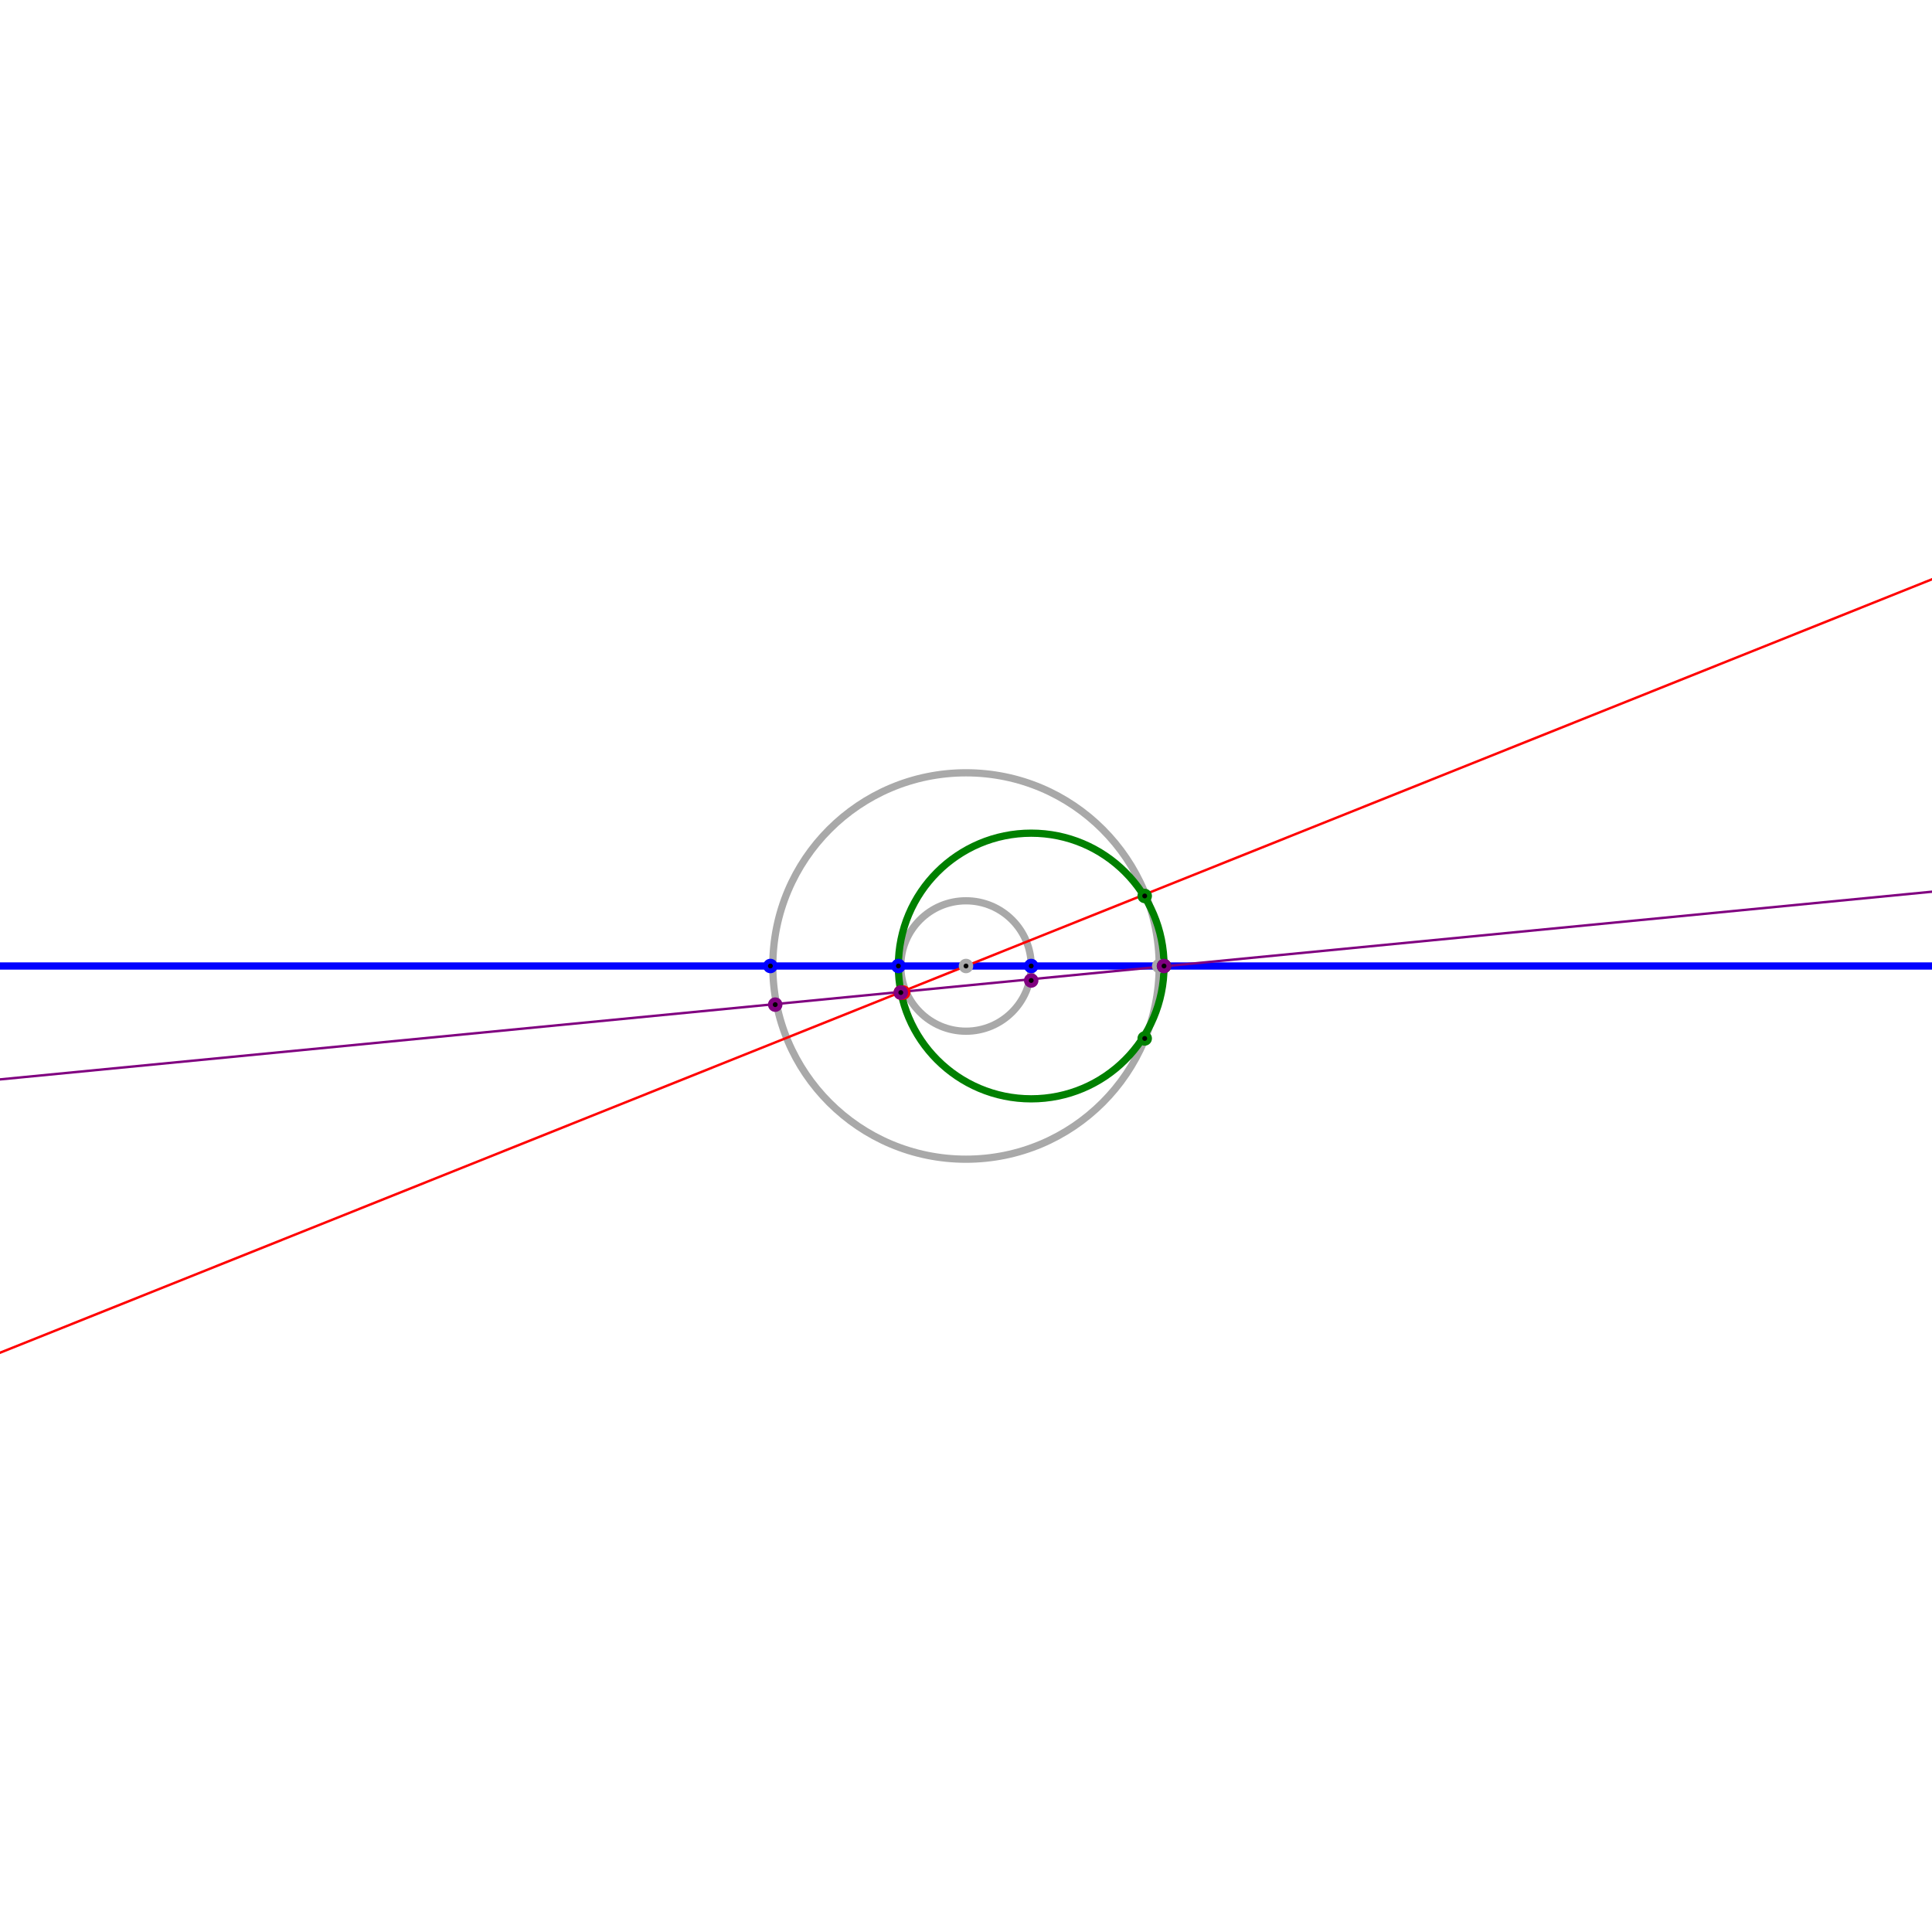
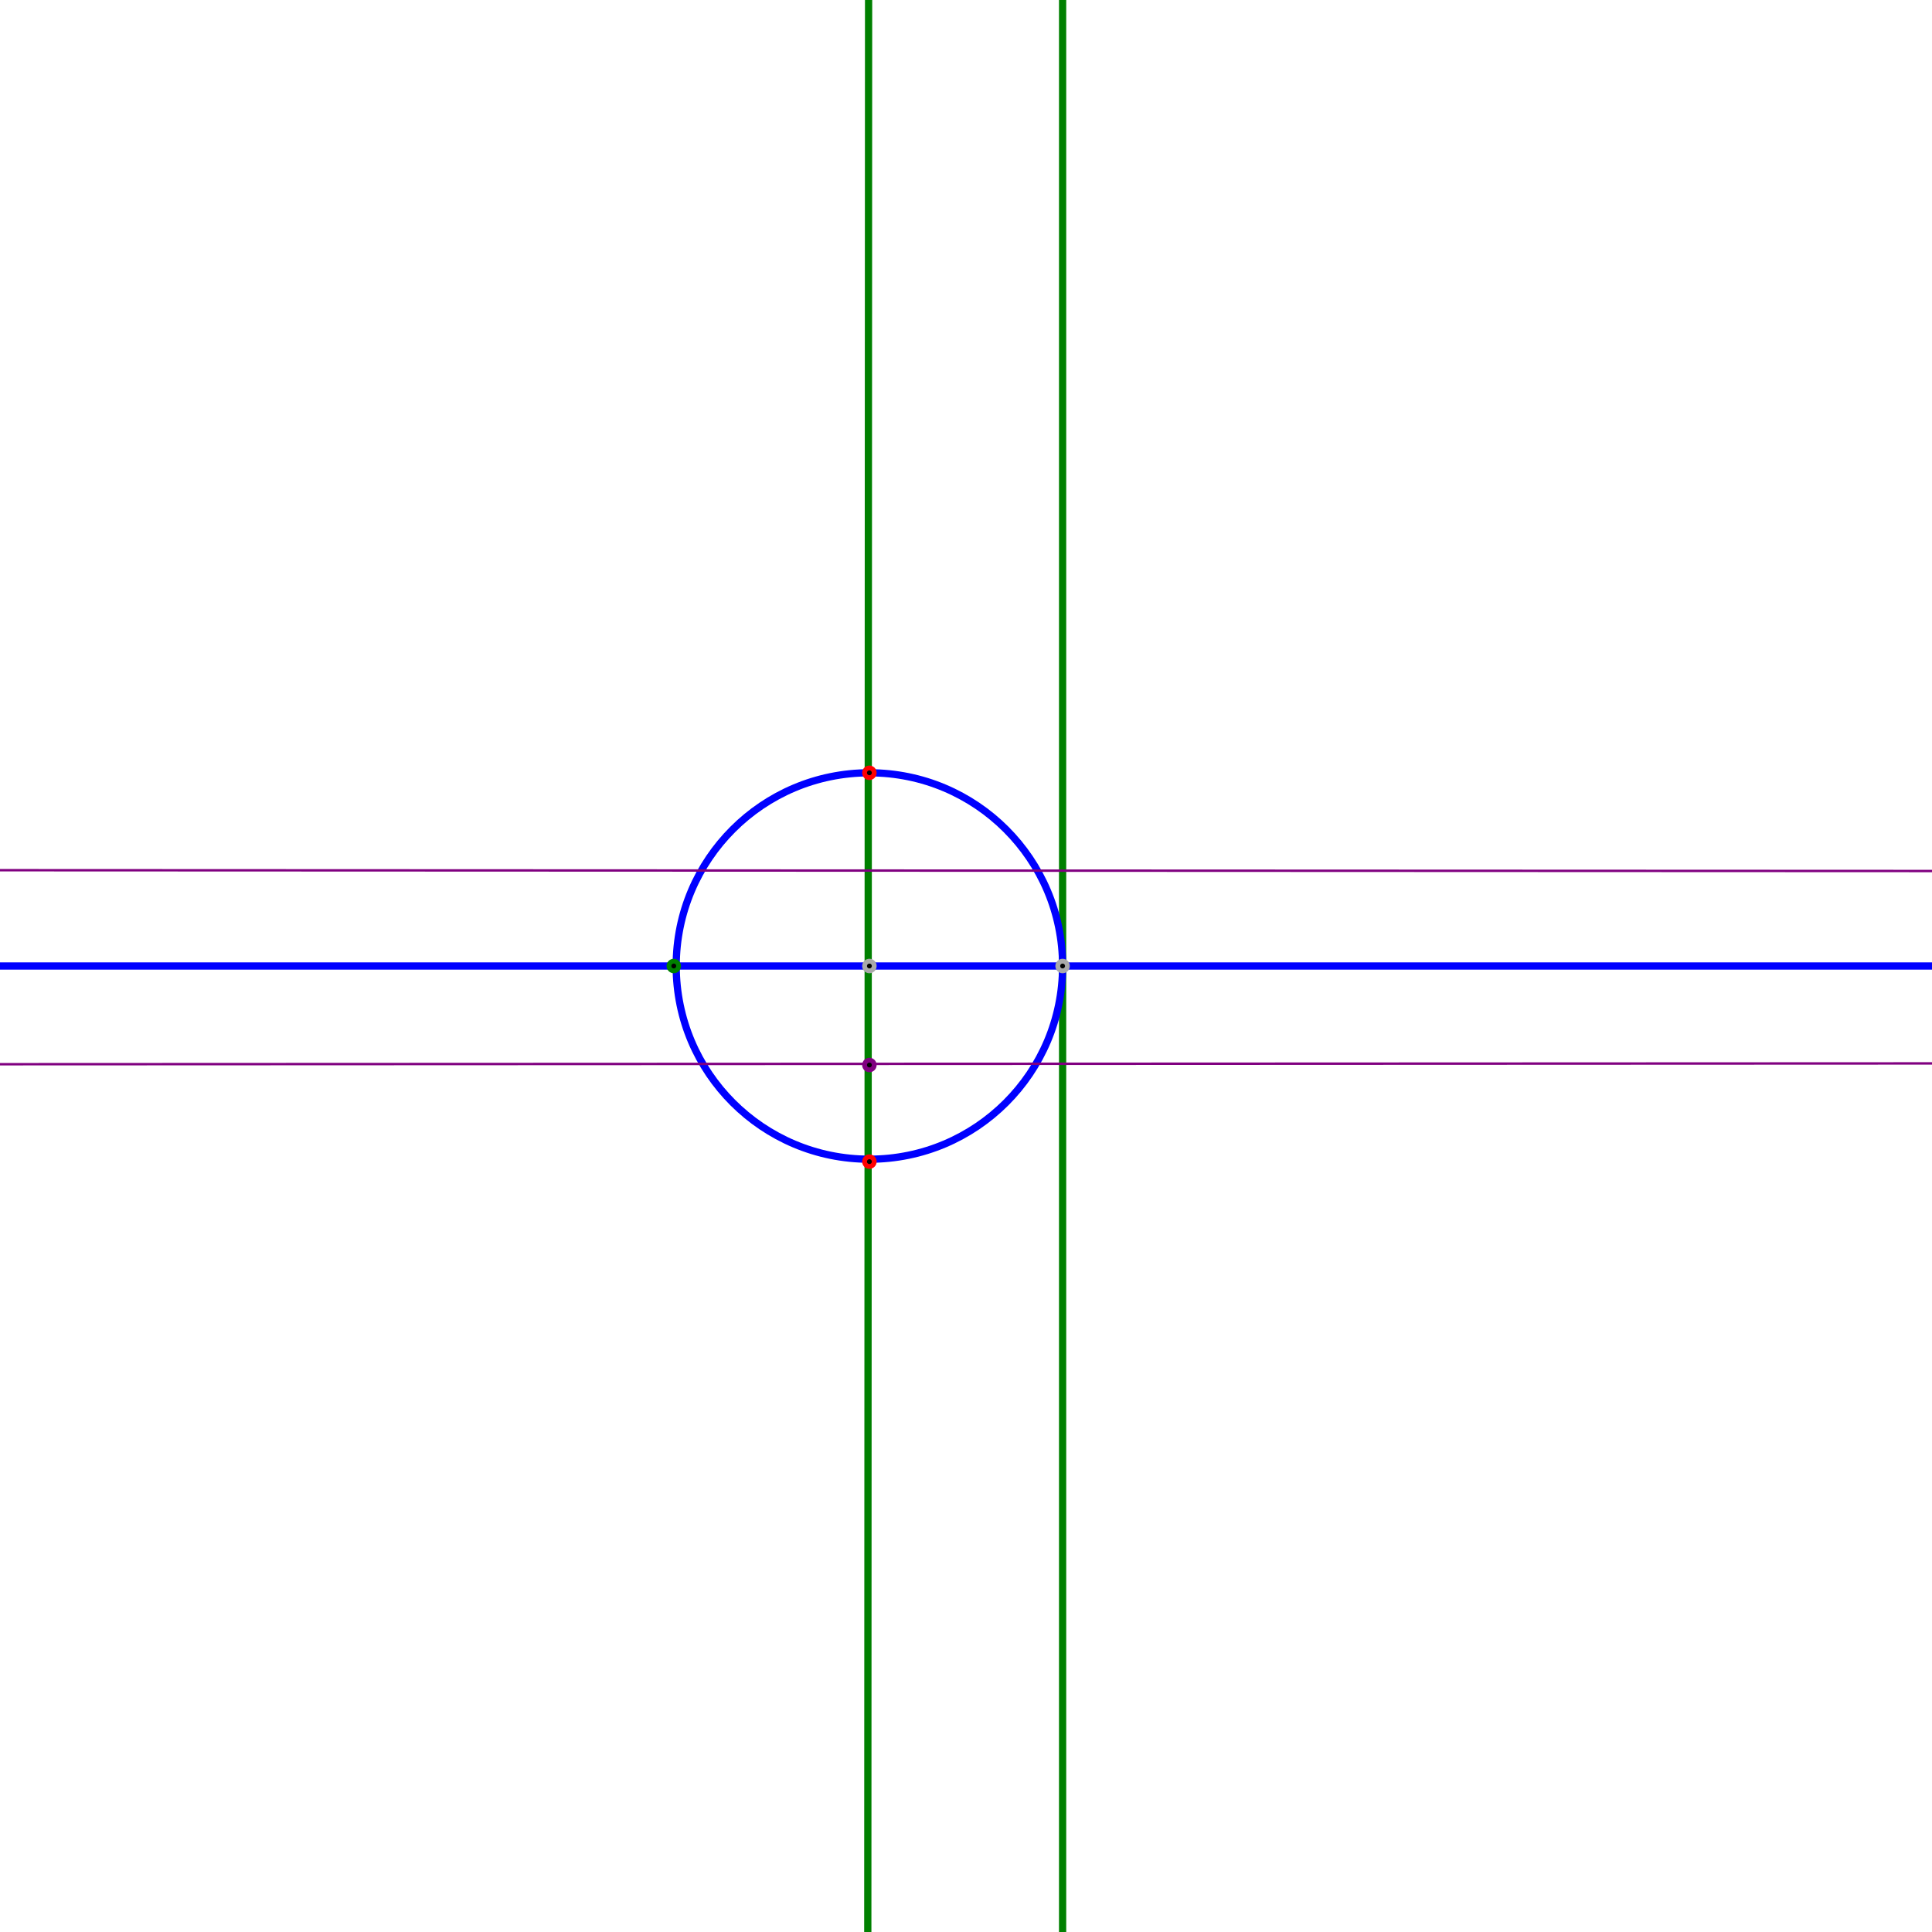
<svg xmlns="http://www.w3.org/2000/svg" viewBox="0 0 800 800">
-   <circle cx="400" cy="400" fill="none" r="80" stroke="darkgray" stroke-width="3" />
-   <circle cx="400" cy="400" fill="none" r="27" stroke="darkgray" stroke-width="3" />
  <line fill="none" stroke="blue" stroke-width="3" x1="-800" x2="1600" y1="400" y2="400" />
-   <circle cx="427" cy="400" fill="none" r="55" stroke="green" stroke-width="3" />
-   <line fill="none" stroke="red" stroke-width="1" x1="1514" x2="-714" y1="-46" y2="846" />
-   <line fill="none" stroke="purple" stroke-width="1" x1="1595" x2="-793" y1="292" y2="524" />
-   <circle cx="400" cy="400" fill="black" r="2" stroke="darkgray" stroke-width="2" />
-   <circle cx="480" cy="400" fill="black" r="2" stroke="darkgray" stroke-width="2" />
-   <circle cx="319" cy="400" fill="black" r="2" stroke="blue" stroke-width="2" />
-   <circle cx="427" cy="400" fill="black" r="2" stroke="blue" stroke-width="2" />
-   <circle cx="372" cy="400" fill="black" r="2" stroke="blue" stroke-width="2" />
-   <circle cx="474" cy="371" fill="black" r="2" stroke="green" stroke-width="2" />
-   <circle cx="474" cy="430" fill="black" r="2" stroke="green" stroke-width="2" />
-   <circle cx="482" cy="400" fill="black" r="2" stroke="green" stroke-width="2" />
-   <circle cx="374" cy="411" fill="black" r="2" stroke="red" stroke-width="2" />
-   <circle cx="373" cy="411" fill="black" r="2" stroke="red" stroke-width="2" />
-   <circle cx="321" cy="416" fill="black" r="2" stroke="purple" stroke-width="2" />
-   <circle cx="427" cy="406" fill="black" r="2" stroke="purple" stroke-width="2" />
-   <circle cx="373" cy="411" fill="black" r="2" stroke="purple" stroke-width="2" />
-   <circle cx="482" cy="400" fill="black" r="2" stroke="purple" stroke-width="2" />
+   <line fill="none" stroke="green" stroke-width="3" x1="360" x2="359" y1="-800" y2="1600" />
+   <line fill="none" stroke="green" stroke-width="3" x1="440" x2="440" y1="-800" y2="1600" />
+   <circle cx="360" cy="400" fill="none" r="80" stroke="blue" stroke-width="3" />
+   <line fill="none" stroke="purple" stroke-width="1" x1="-800" x2="1600" y1="441" y2="440" />
+   <line fill="none" stroke="purple" stroke-width="1" x1="-800" x2="1600" y1="360" y2="361" />
+   <circle cx="360" cy="400" fill="black" r="2" stroke="darkgray" stroke-width="2" />
+   <circle cx="440" cy="400" fill="black" r="2" stroke="darkgray" stroke-width="2" />
+   <circle cx="279" cy="400" fill="black" r="2" stroke="green" stroke-width="2" />
+   <circle cx="360" cy="481" fill="black" r="2" stroke="red" stroke-width="2" />
+   <circle cx="360" cy="320" fill="black" r="2" stroke="red" stroke-width="2" />
+   <circle cx="360" cy="441" fill="black" r="2" stroke="purple" stroke-width="2" />
</svg>
